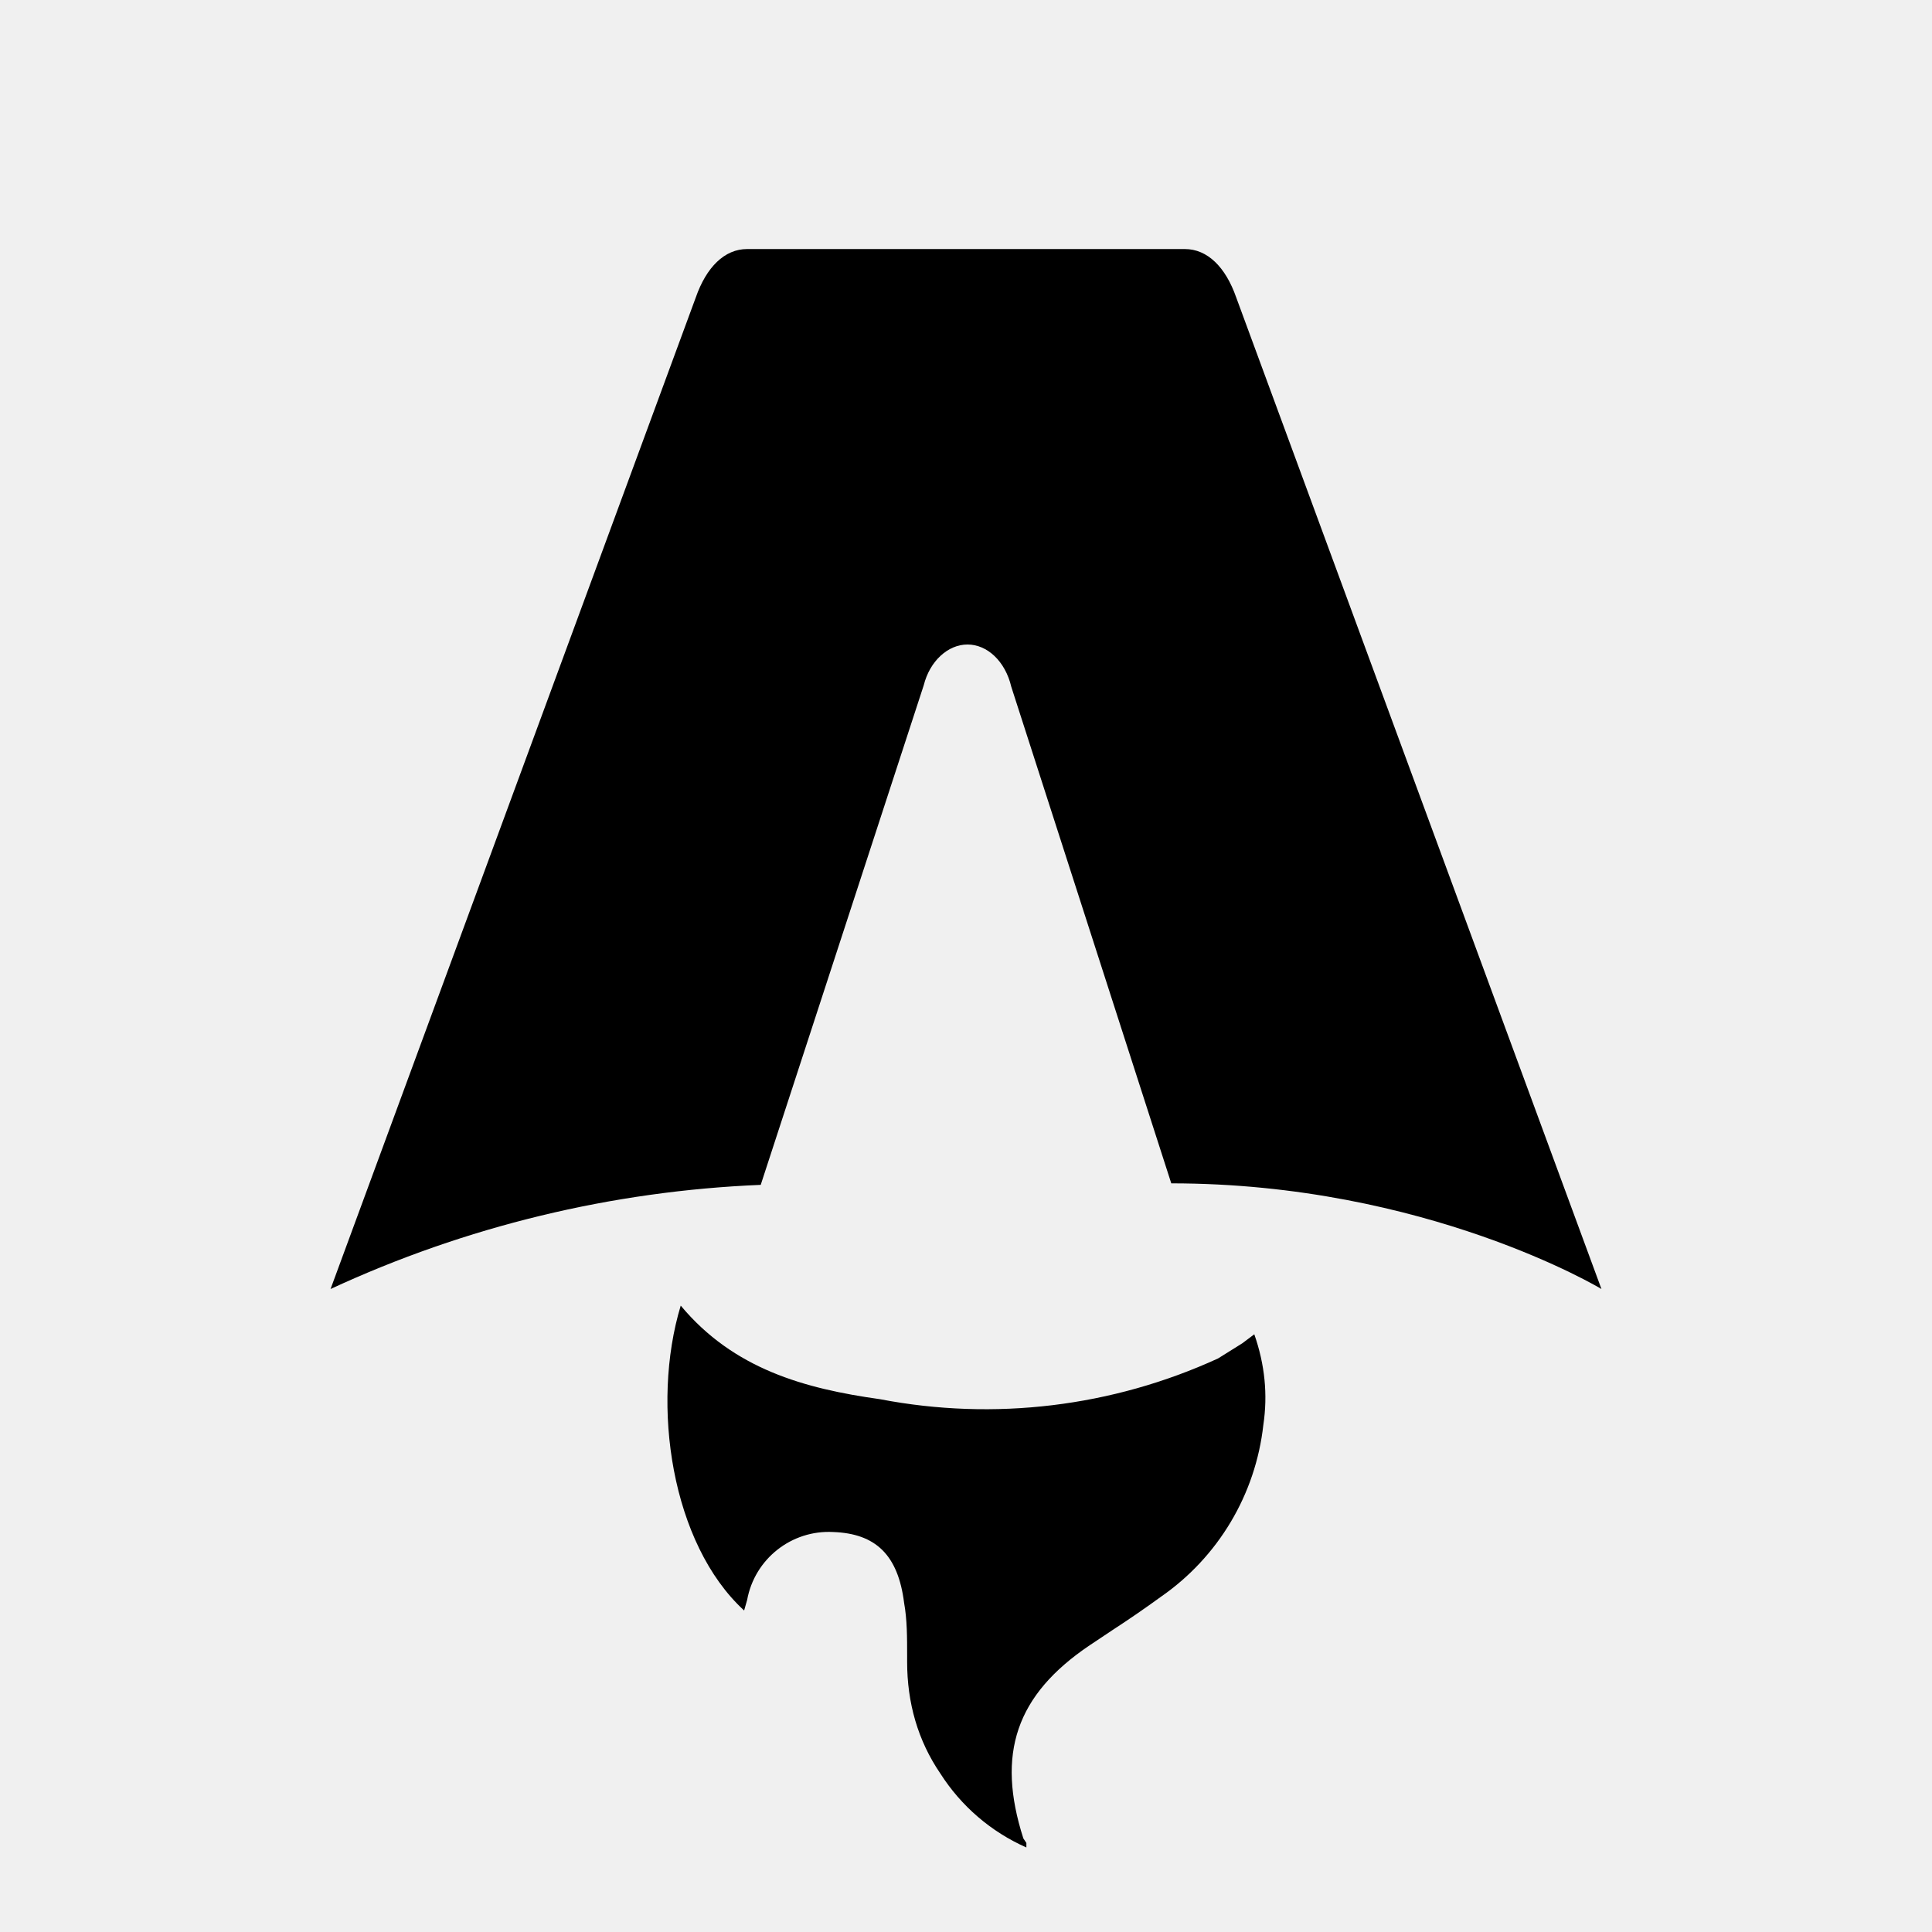
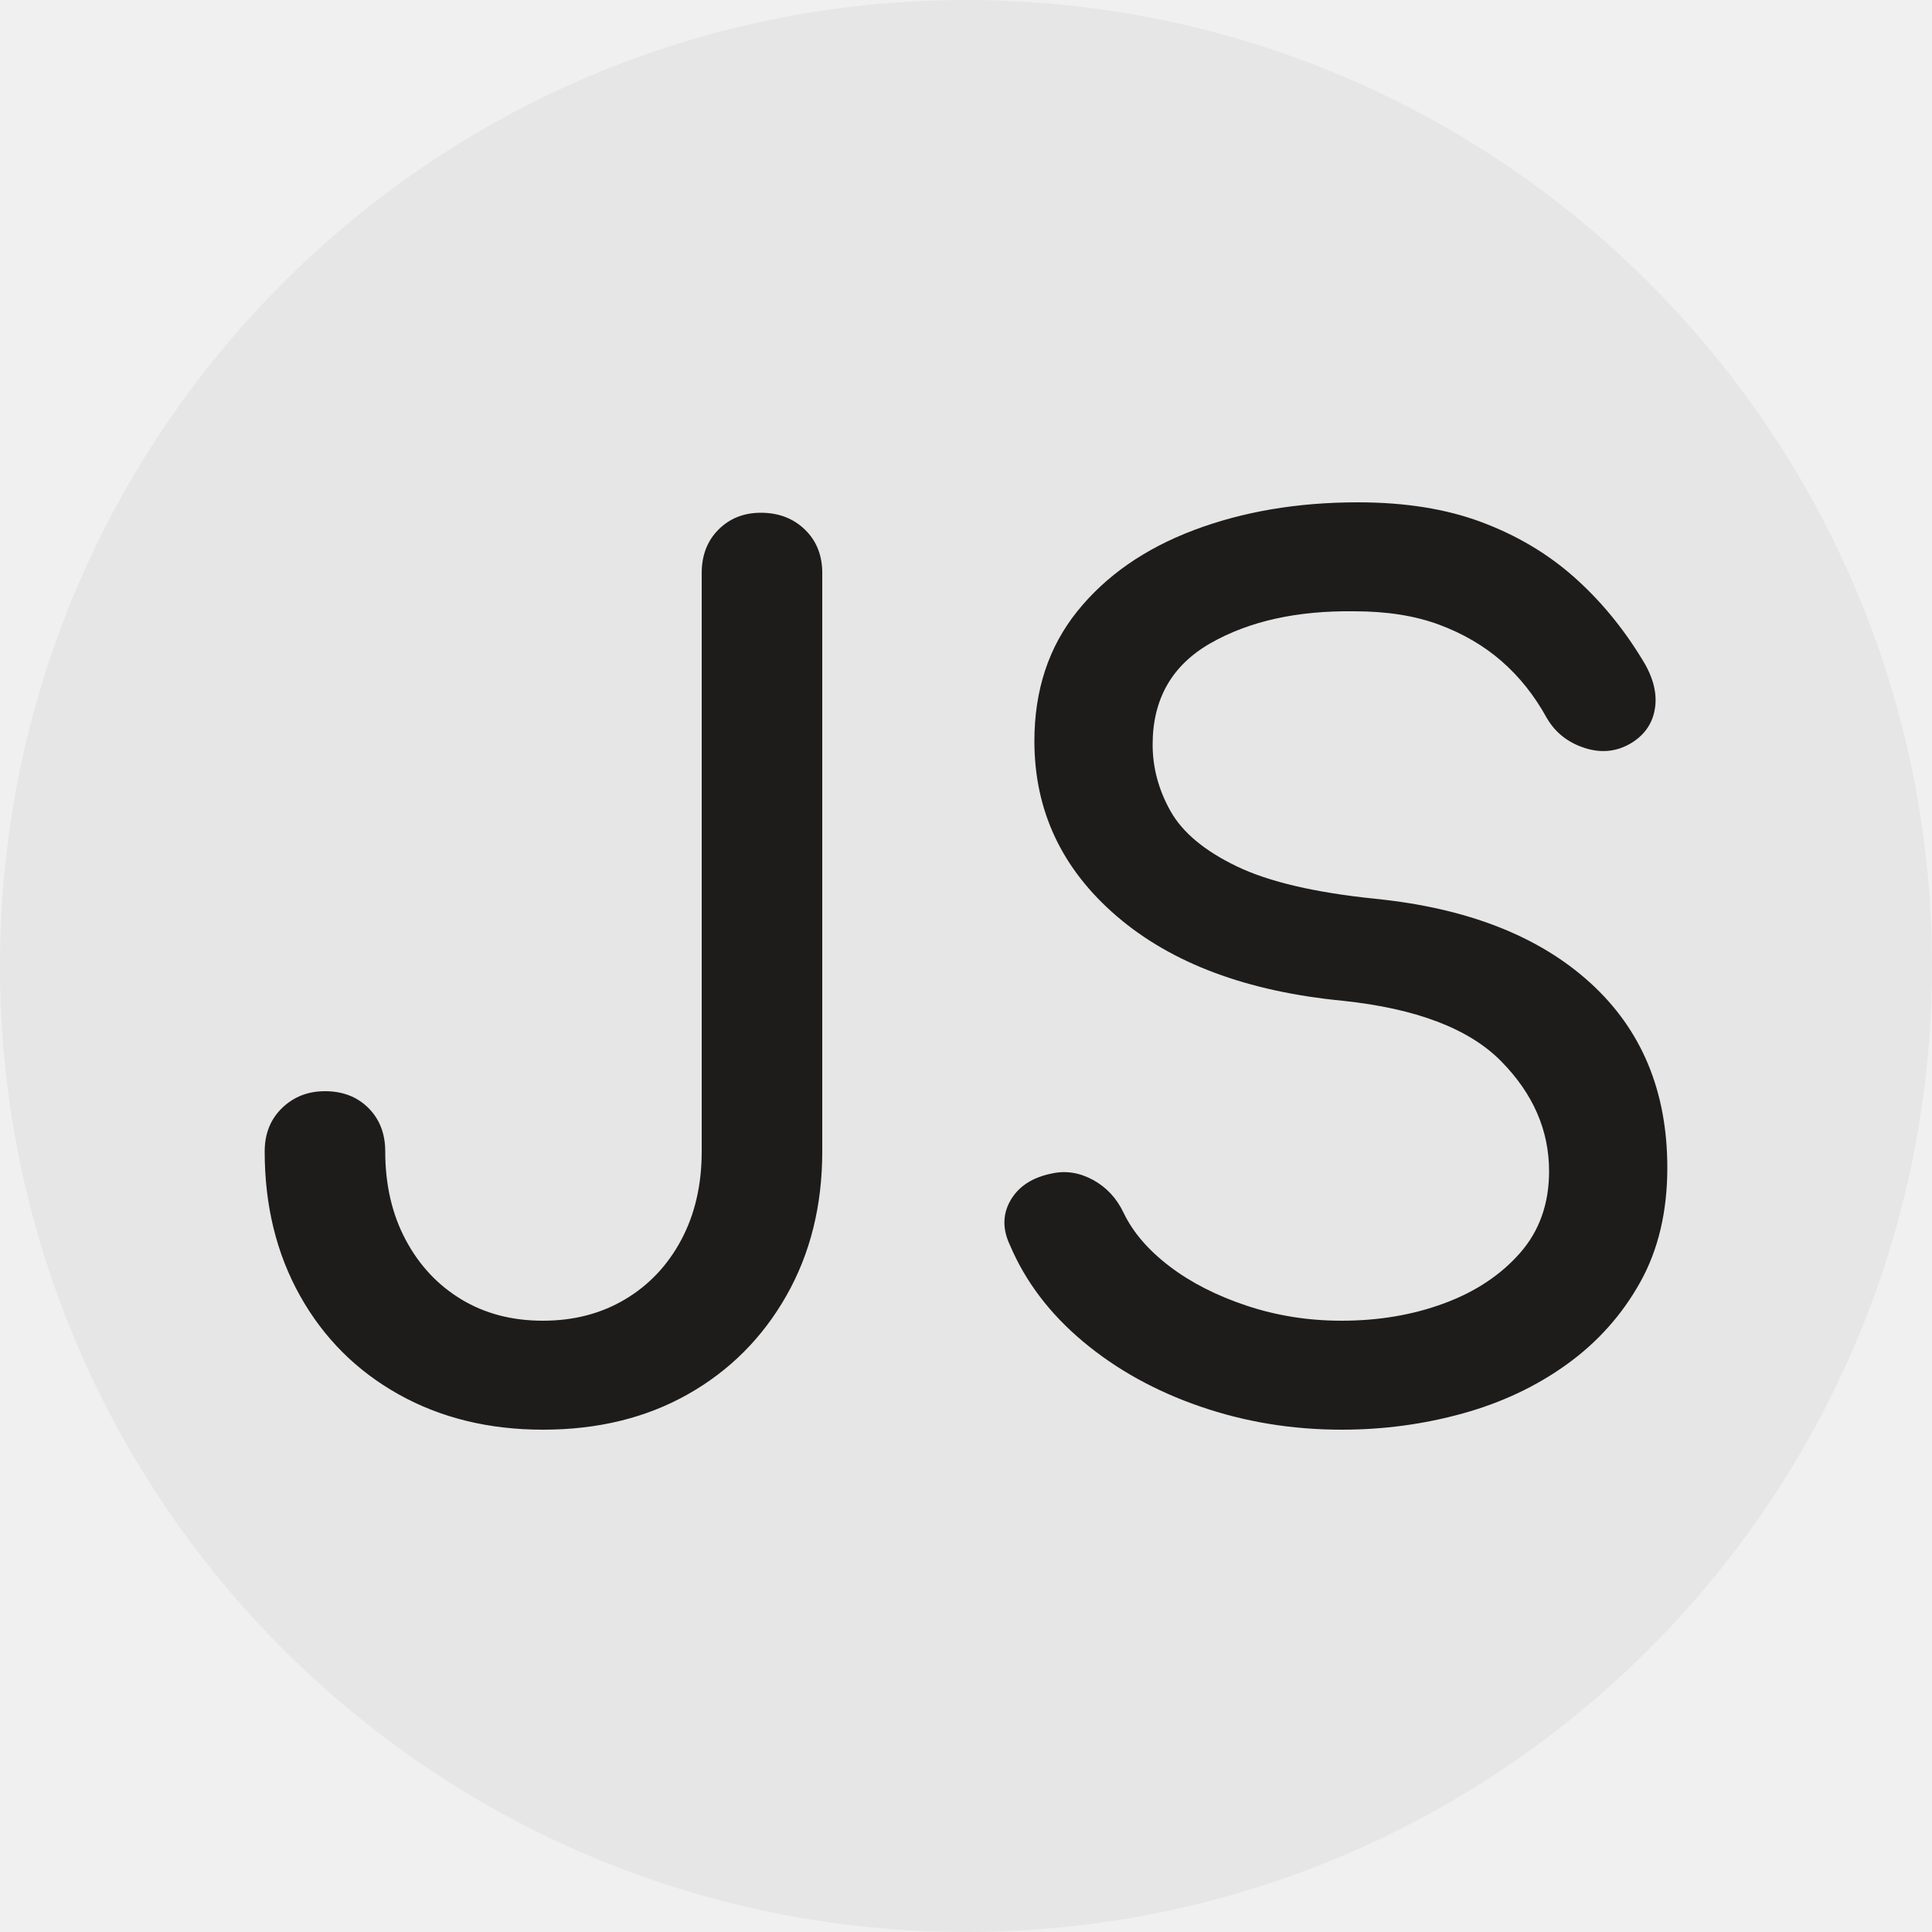
- <svg xmlns="http://www.w3.org/2000/svg" fill="none" viewBox="0 0 128 128">
-   <path d="M50.4 78.5a75.1 75.1 0 0 0-28.5 6.9l24.2-65.7c.7-2 1.9-3.2 3.4-3.2h29c1.5 0 2.7 1.2 3.4 3.2l24.2 65.7s-11.6-7-28.5-7L67 45.5c-.4-1.7-1.6-2.8-2.9-2.8-1.3 0-2.5 1.1-2.9 2.7L50.4 78.5Zm-1.1 28.2Zm-4.2-20.2c-2 6.6-.6 15.8 4.2 20.2a17.5 17.5 0 0 1 .2-.7 5.5 5.5 0 0 1 5.7-4.5c2.8.1 4.3 1.5 4.7 4.7.2 1.1.2 2.3.2 3.5v.4c0 2.7.7 5.2 2.2 7.4a13 13 0 0 0 5.7 4.9v-.3l-.2-.3c-1.8-5.6-.5-9.5 4.4-12.8l1.5-1a73 73 0 0 0 3.2-2.2 16 16 0 0 0 6.8-11.4c.3-2 .1-4-.6-6l-.8.6-1.6 1a37 37 0 0 1-22.4 2.7c-5-.7-9.7-2-13.2-6.2Z" />
-   <style>
-         path { fill: #000; }
-         @media (prefers-color-scheme: dark) {
-             path { fill: #FFF; }
-         }
-     </style>
+ <svg xmlns="http://www.w3.org/2000/svg" width="256" height="256" viewBox="0 0 100 100">
+   <rect width="100" height="100" rx="50" fill="#e6e6e6" />
+   <path fill="#1e1b1b" d="M28.10 74L28.10 74Q23.90 74 20.63 72.17Q17.36 70.34 15.53 67.07Q13.70 63.80 13.70 59.60L13.70 59.60Q13.70 58.22 14.60 57.35Q15.50 56.48 16.82 56.48L16.82 56.48Q18.20 56.48 19.07 57.35Q19.94 58.22 19.94 59.60L19.94 59.60Q19.94 62.18 20.99 64.16Q22.04 66.14 23.87 67.25Q25.70 68.36 28.10 68.36L28.10 68.36Q30.50 68.36 32.36 67.25Q34.22 66.14 35.27 64.16Q36.32 62.18 36.32 59.60L36.32 59.60L36.32 29.66Q36.32 28.28 37.19 27.41Q38.06 26.54 39.38 26.54L39.38 26.54Q40.76 26.54 41.66 27.41Q42.56 28.28 42.56 29.66L42.56 29.66L42.56 59.60Q42.56 63.80 40.70 67.07Q38.84 70.34 35.60 72.17Q32.36 74 28.10 74ZM69.44 74L69.44 74Q65.60 74 62.12 72.80Q58.64 71.60 56.06 69.44Q53.48 67.28 52.28 64.46L52.28 64.46Q51.68 63.20 52.31 62.12Q52.94 61.04 54.44 60.74L54.44 60.74Q55.52 60.50 56.57 61.07Q57.62 61.64 58.16 62.78L58.16 62.78Q58.88 64.28 60.53 65.54Q62.18 66.80 64.52 67.58Q66.86 68.36 69.44 68.36L69.44 68.36Q72.32 68.36 74.75 67.46Q77.18 66.56 78.68 64.85Q80.18 63.14 80.18 60.62L80.18 60.62Q80.18 57.44 77.69 54.92Q75.20 52.40 69.50 51.80L69.50 51.80Q62.06 51.08 57.80 47.42Q53.54 43.76 53.54 38.36L53.54 38.36Q53.54 34.40 55.76 31.64Q57.98 28.88 61.79 27.44Q65.60 26.00 70.28 26.00L70.28 26.00Q73.94 26.00 76.67 27.02Q79.40 28.04 81.44 29.84Q83.48 31.64 84.98 34.10L84.98 34.10Q85.82 35.42 85.67 36.59Q85.52 37.76 84.50 38.42L84.50 38.42Q83.36 39.14 82.04 38.72Q80.72 38.30 80.06 37.16L80.06 37.16Q79.10 35.42 77.72 34.22Q76.34 33.02 74.48 32.33Q72.62 31.64 70.10 31.64L70.10 31.64Q65.66 31.58 62.66 33.29Q59.66 35.00 59.66 38.54L59.66 38.54Q59.66 40.34 60.59 41.99Q61.52 43.64 64.01 44.84Q66.50 46.04 71.18 46.52L71.18 46.52Q78.32 47.24 82.31 50.87Q86.30 54.50 86.30 60.44L86.30 60.44Q86.30 63.86 84.89 66.38Q83.48 68.90 81.11 70.61Q78.74 72.32 75.71 73.16Q72.68 74 69.44 74Z" />
</svg>
